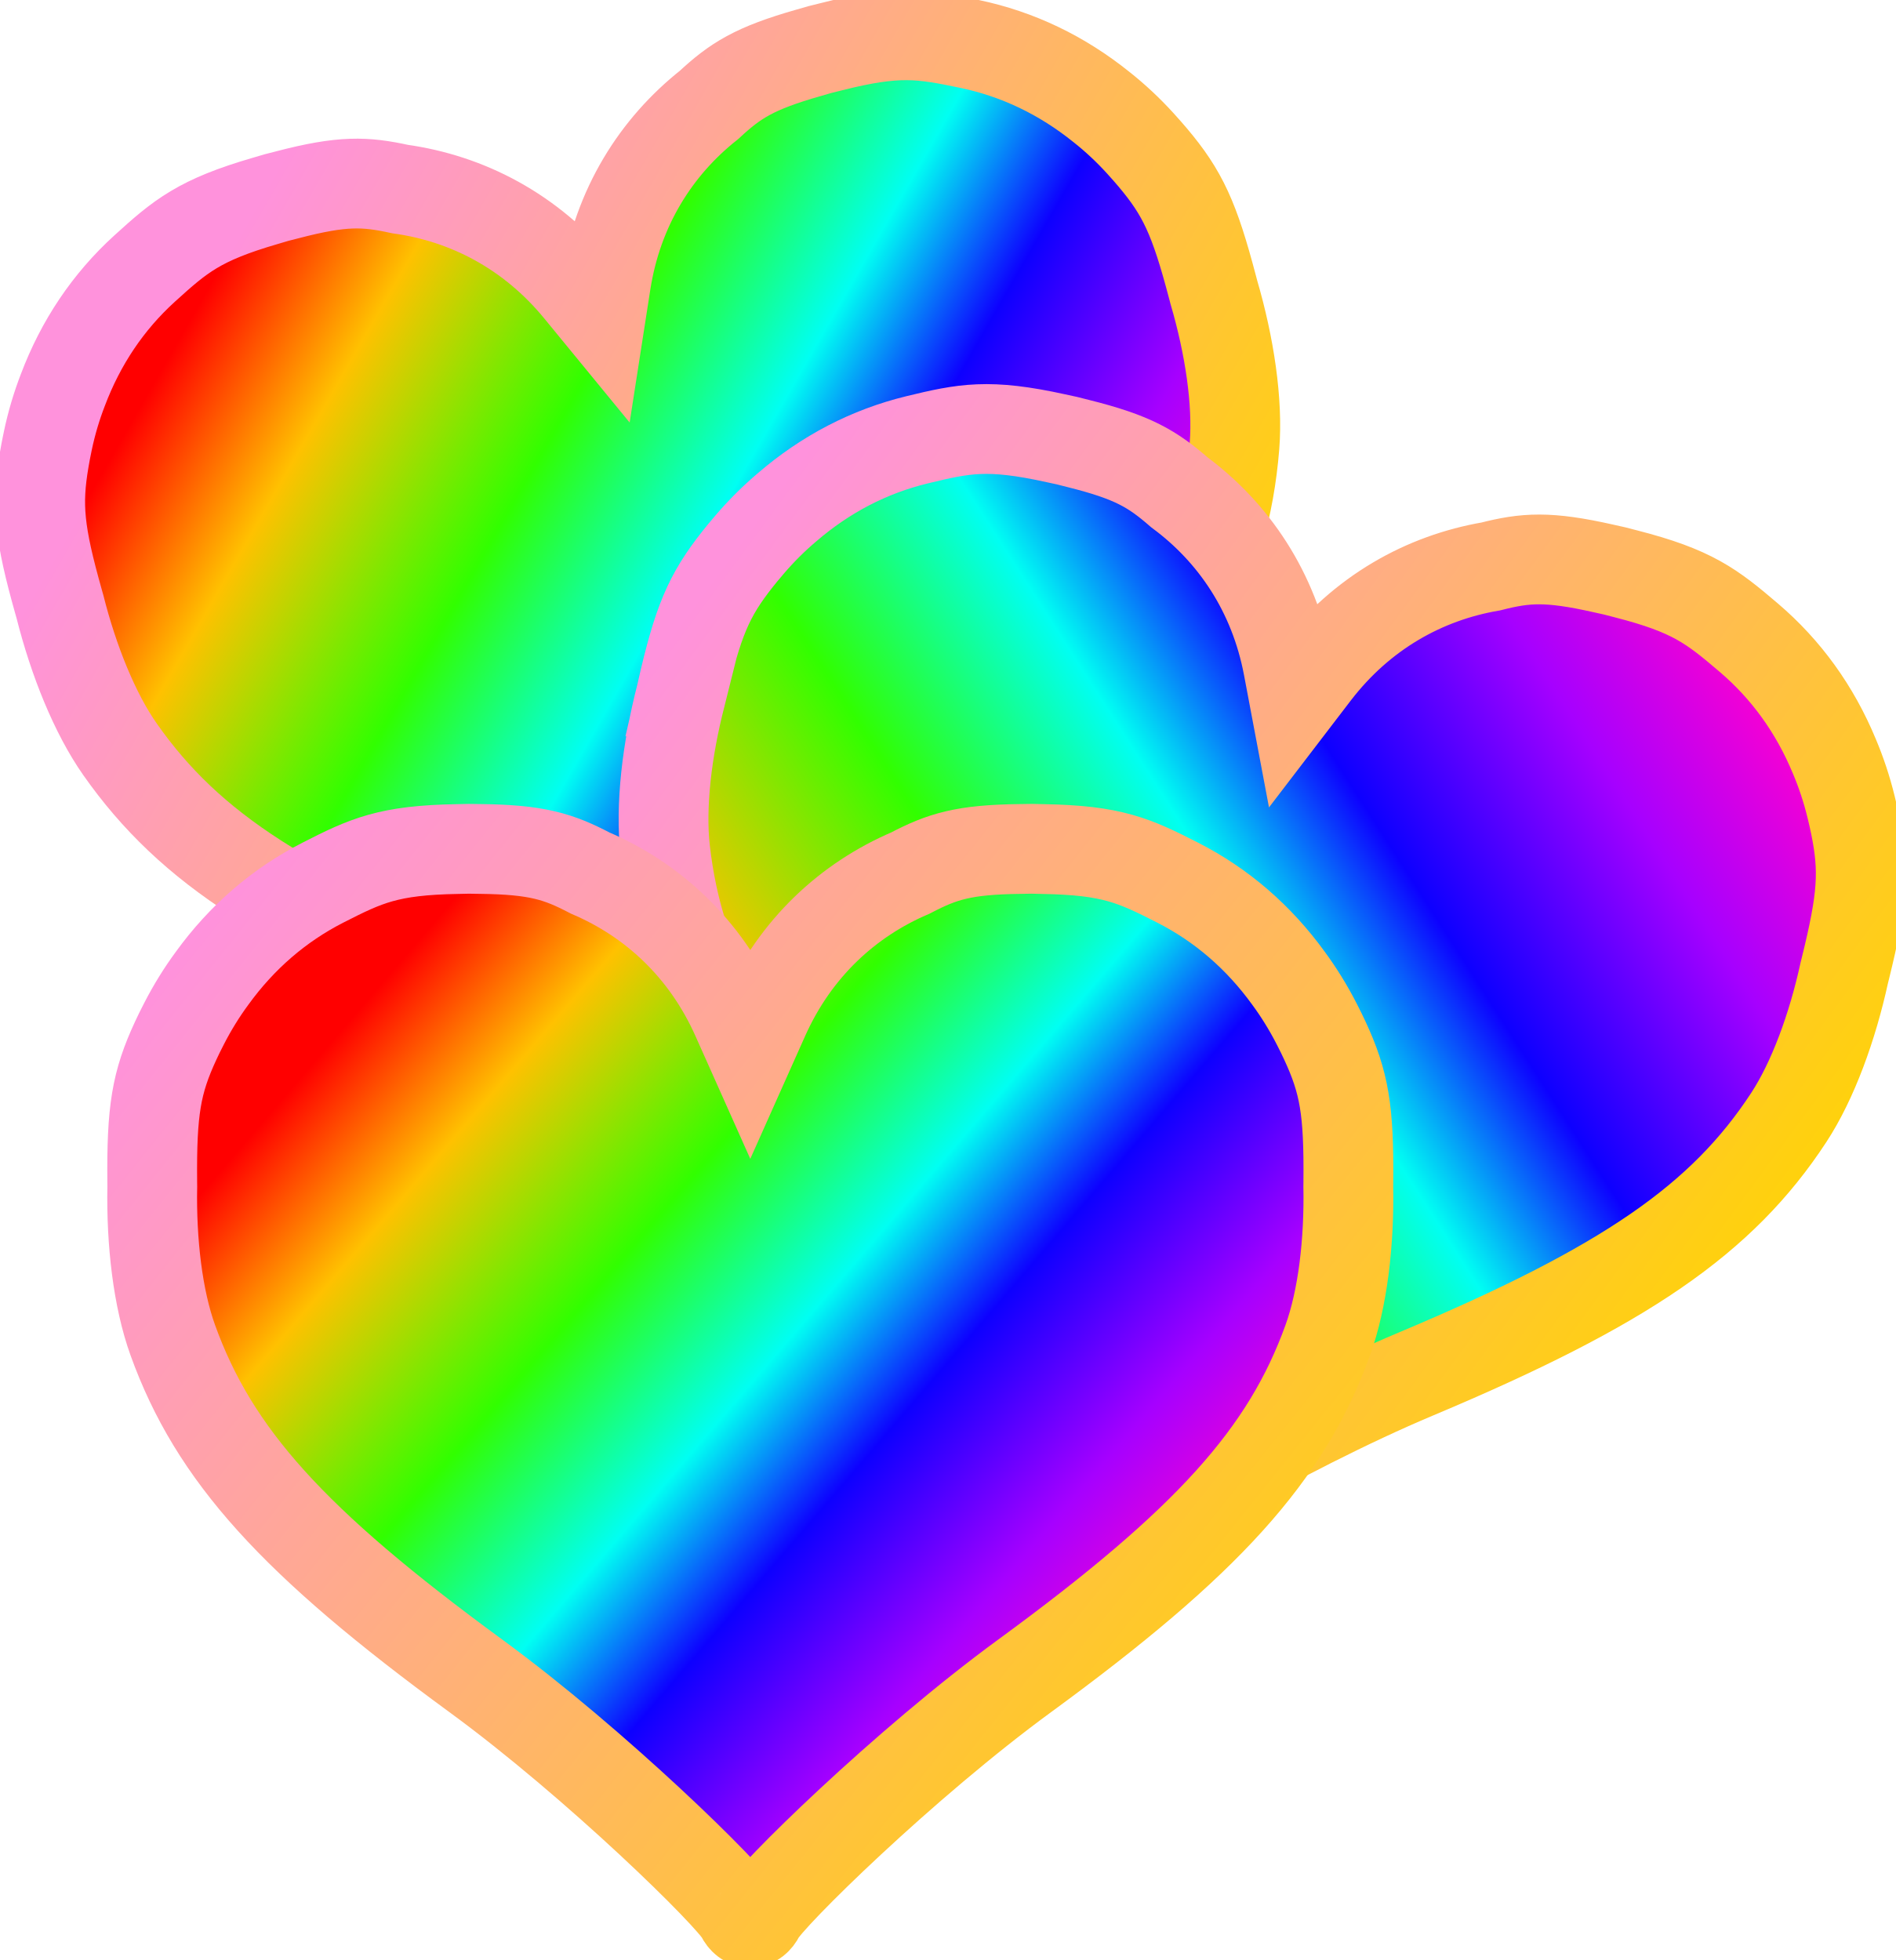
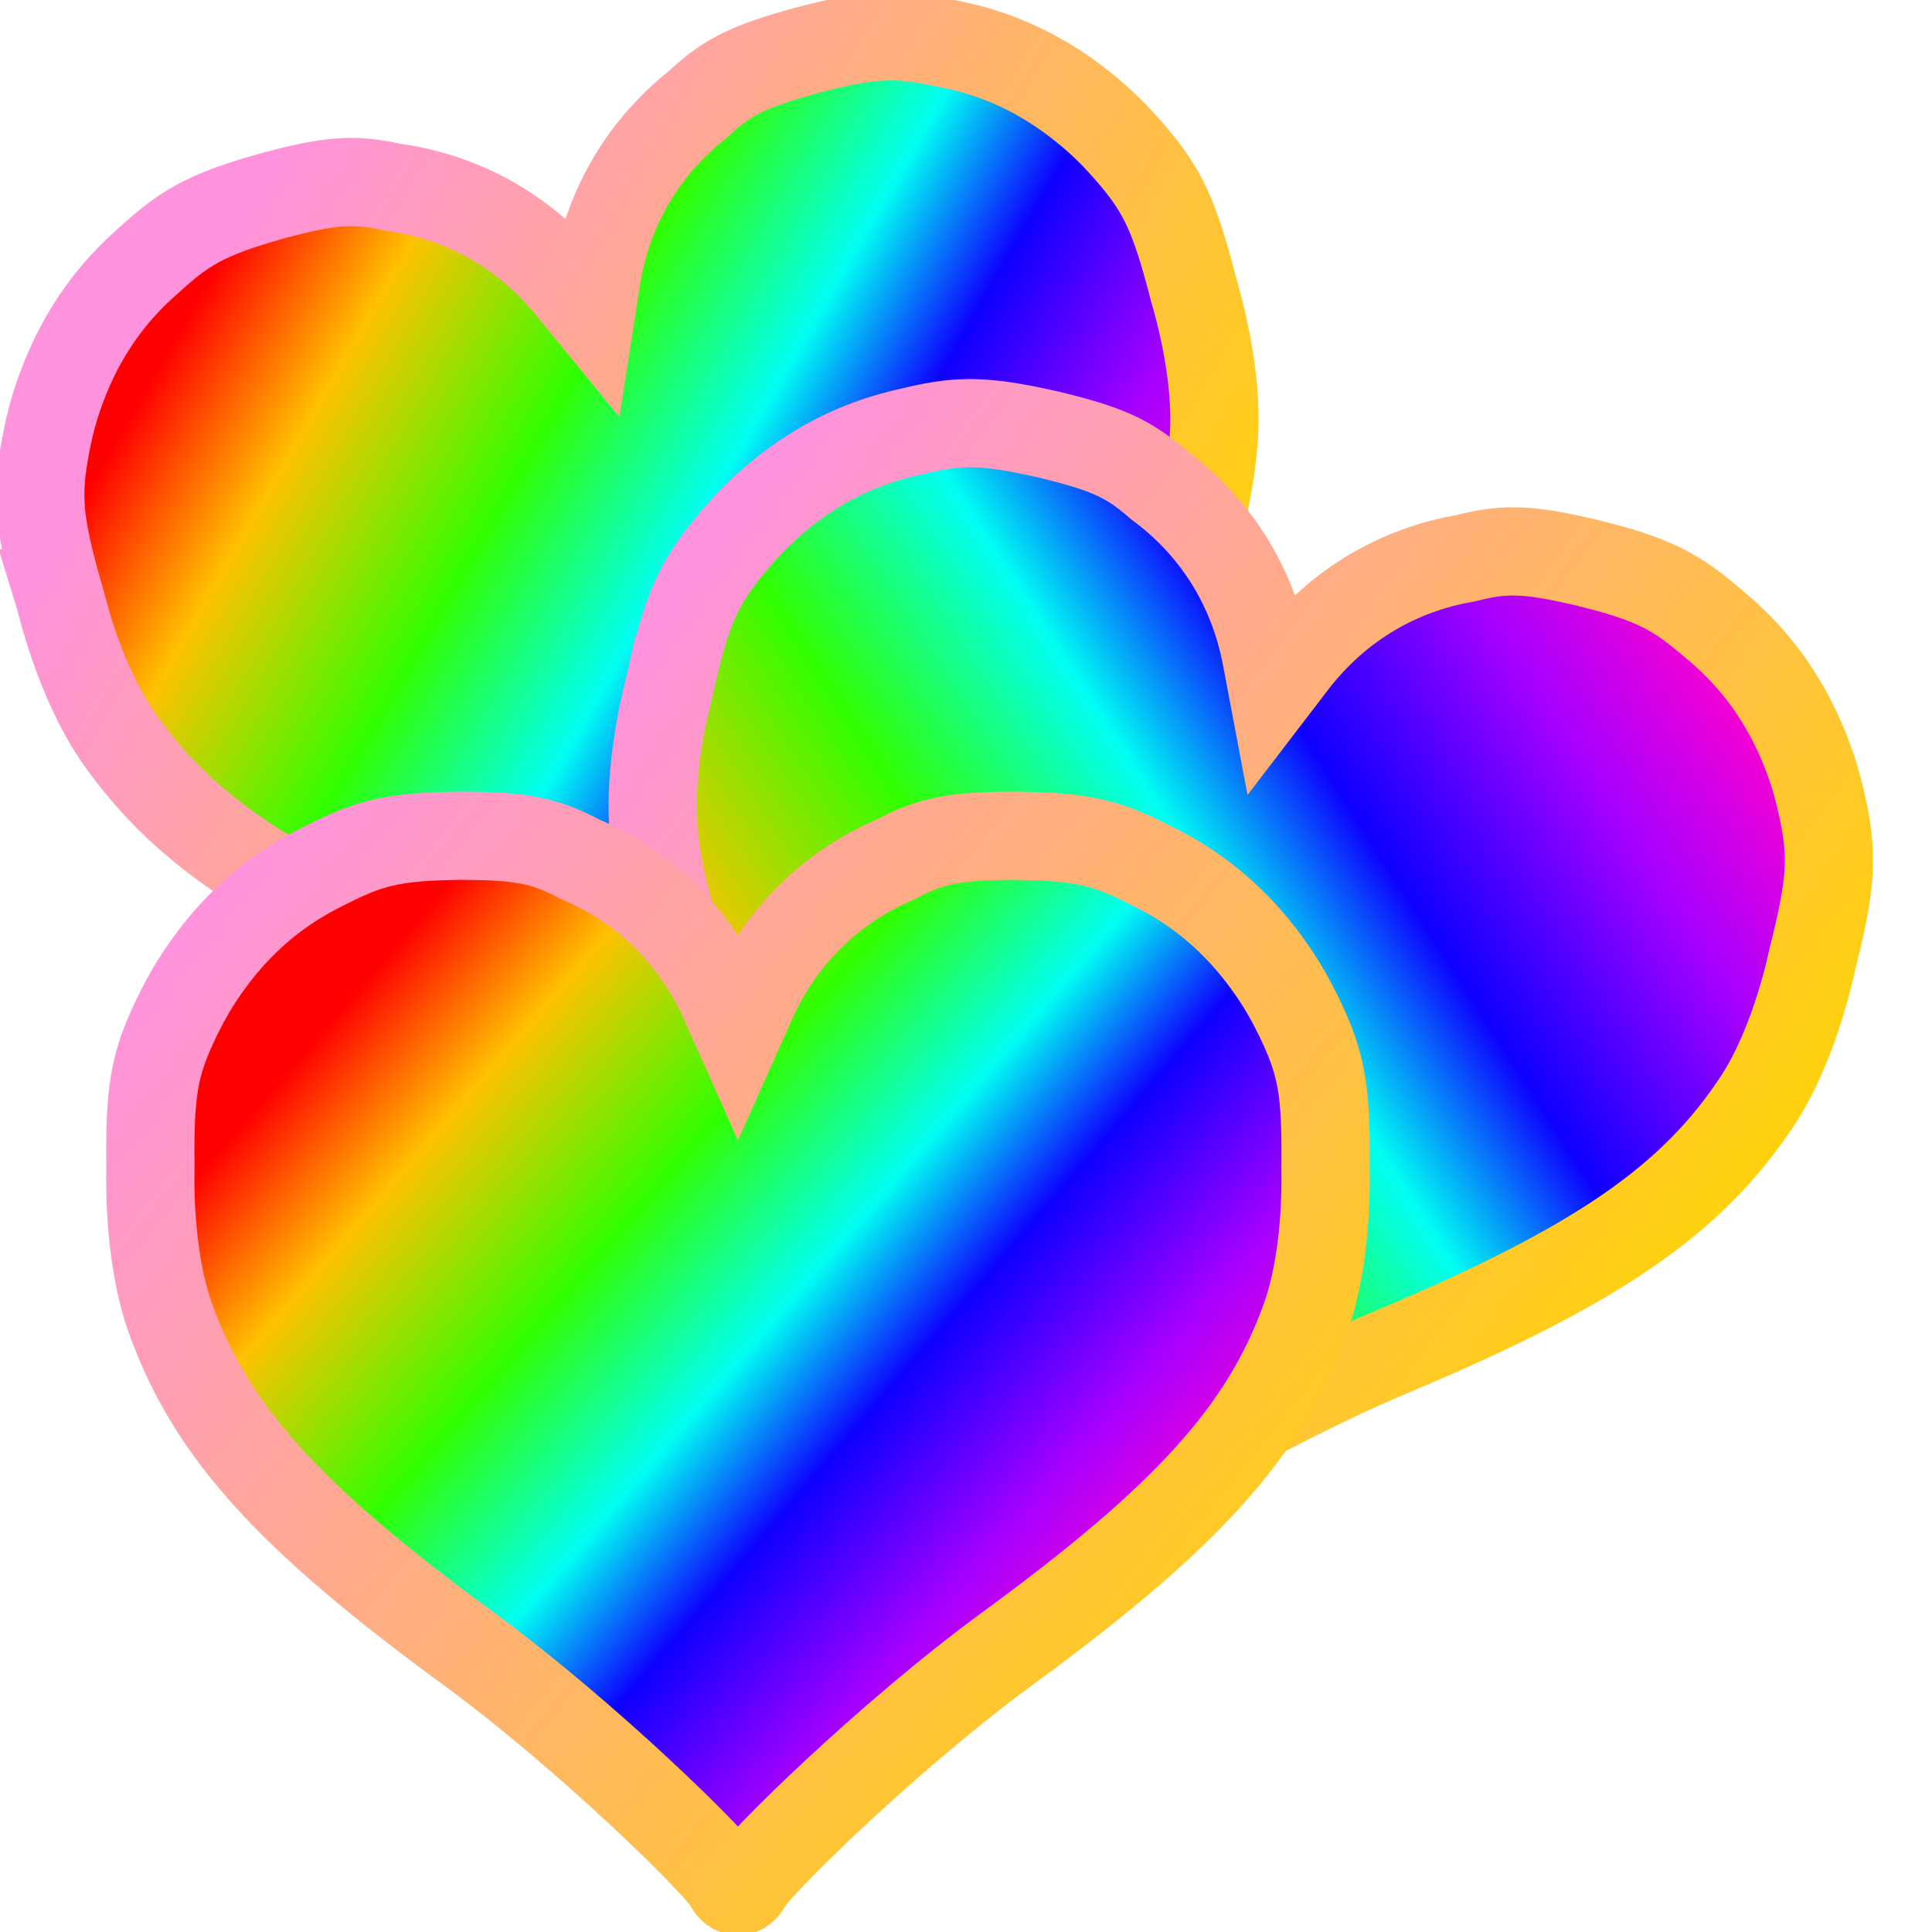
- <svg xmlns="http://www.w3.org/2000/svg" xmlns:xlink="http://www.w3.org/1999/xlink" version="1.1" width="42.23" height="43.664" viewBox="0,0,42.23,43.664" id="svg4">
+ <svg xmlns="http://www.w3.org/2000/svg" xmlns:xlink="http://www.w3.org/1999/xlink" version="1.1" width="54" height="54" viewBox="0 0 54 54" id="svg4">
  <defs id="defs4">
    <linearGradient id="linearGradient9615">
      <stop style="stop-color:#ff92dc;stop-opacity:1;" offset="0" id="stop9609" />
      <stop style="stop-color:#ffd500;stop-opacity:1;" offset="1" id="stop9610" />
    </linearGradient>
    <linearGradient id="linearGradient9591">
      <stop style="stop-color:#ff0000;stop-opacity:1;" offset="0" id="stop9591" />
      <stop style="stop-color:#ffc100;stop-opacity:1;" offset="0.14" id="stop9593" />
      <stop style="stop-color:#31ff00;stop-opacity:1;" offset="0.325" id="stop9594" />
      <stop style="stop-color:#00fff3;stop-opacity:1;" offset="0.486" id="stop9595" />
      <stop style="stop-color:#0d00ff;stop-opacity:1;" offset="0.608" id="stop9596" />
      <stop style="stop-color:#a600ff;stop-opacity:1;" offset="0.773" id="stop9597" />
      <stop style="stop-color:#ff00ce;stop-opacity:1;" offset="0.911" id="stop9592" />
    </linearGradient>
-     <linearGradient xlink:href="#linearGradient9591" id="linearGradient9592" x1="6.095" y1="24.695" x2="24.912" y2="40.861" gradientUnits="userSpaceOnUse" />
-     <linearGradient xlink:href="#linearGradient9591" id="linearGradient9599" x1="15.442" y1="28.45" x2="40.716" y2="12.23" gradientUnits="userSpaceOnUse" />
-     <linearGradient xlink:href="#linearGradient9591" id="linearGradient9601" x1="4.158" y1="7.245" x2="26.237" y2="19.929" gradientUnits="userSpaceOnUse" />
-     <linearGradient xlink:href="#linearGradient9615" id="linearGradient9609" x1="5.124" y1="19.858" x2="30.351" y2="40.062" gradientUnits="userSpaceOnUse" />
-     <linearGradient xlink:href="#linearGradient9615" id="linearGradient9617" x1="16.207" y1="12.412" x2="39.625" y2="29.654" gradientUnits="userSpaceOnUse" />
-     <linearGradient xlink:href="#linearGradient9615" id="linearGradient9619" x1="4.158" y1="7.245" x2="26.237" y2="19.929" gradientUnits="userSpaceOnUse" />
+     <linearGradient xlink:href="#linearGradient9591" id="linearGradient9592" x1="6.095" y1="24.695" x2="24.912" y2="40.861" gradientUnits="userSpaceOnUse" gradientTransform="matrix(1.232874,0,0,1.232874,0.02226169,0.04613701)" />
+     <linearGradient xlink:href="#linearGradient9591" id="linearGradient9599" x1="15.442" y1="28.45" x2="40.716" y2="12.23" gradientUnits="userSpaceOnUse" gradientTransform="matrix(1.232874,0,0,1.232874,0.02226169,0.04613701)" />
+     <linearGradient xlink:href="#linearGradient9591" id="linearGradient9601" x1="4.158" y1="7.245" x2="26.237" y2="19.929" gradientUnits="userSpaceOnUse" gradientTransform="matrix(1.232874,0,0,1.232874,0.02226169,0.04613701)" />
+     <linearGradient xlink:href="#linearGradient9615" id="linearGradient9609" x1="5.124" y1="19.858" x2="30.351" y2="40.062" gradientUnits="userSpaceOnUse" gradientTransform="matrix(1.232874,0,0,1.232874,0.02226169,0.04613701)" />
+     <linearGradient xlink:href="#linearGradient9615" id="linearGradient9617" x1="16.207" y1="12.412" x2="39.625" y2="29.654" gradientUnits="userSpaceOnUse" gradientTransform="matrix(1.232874,0,0,1.232874,0.02226169,0.04613701)" />
+     <linearGradient xlink:href="#linearGradient9615" id="linearGradient9619" x1="4.158" y1="7.245" x2="26.237" y2="19.929" gradientUnits="userSpaceOnUse" gradientTransform="matrix(1.232874,0,0,1.232874,0.02226169,0.04613701)" />
  </defs>
-   <path d="M 1.307,13.415 C 0.873,11.877 0.811,11.256 0.986,10.233 1.006,10.115 1.028,9.998 1.052,9.884 1.056,9.862 1.06,9.842 1.065,9.821 1.148,9.425 1.261,9.047 1.4,8.688 1.799,7.63 2.409,6.722 3.219,5.985 4.022,5.255 4.441,4.902 5.913,4.474 6.075,4.423 6.239,4.378 6.403,4.339 7.632,4.018 8.133,4.042 8.911,4.212 c 1.486,0.207 2.908,0.932 3.99,2.254 l 0.479,0.584 0.116,-0.746 c 0.262,-1.688 1.12,-3.034 2.296,-3.966 0.584,-0.542 1.004,-0.816 2.225,-1.163 0.162,-0.05 0.326,-0.094 0.491,-0.132 1.486,-0.378 2.025,-0.286 3.088,-0.064 1.072,0.224 2.058,0.697 2.939,1.406 0.302,0.239 0.591,0.508 0.863,0.807 0.014,0.016 0.028,0.032 0.043,0.048 0.079,0.087 0.157,0.176 0.234,0.267 0.67,0.794 0.931,1.36 1.337,2.906 0.008,0.032 0.017,0.064 0.025,0.095 0.35,1.194 0.538,2.448 0.46,3.426 -0.217,2.704 -1.4,5.043 -4.548,8.991 -2.065,2.589 -4.199,6.237 -4.29,6.692 -0.05,0.247 -0.244,0.3 -0.412,0.112 C 17.937,25.382 14.248,23.321 11.155,22.137 6.439,20.332 4.233,18.916 2.675,16.695 2.112,15.893 1.638,14.717 1.334,13.51 c -0.009,-0.032 -0.018,-0.063 -0.027,-0.095 z" id="path1" style="mix-blend-mode:normal;fill:url(#linearGradient9601);fill-rule:nonzero;stroke:url(#linearGradient9619);stroke-width:2;stroke-linecap:butt;stroke-linejoin:miter;stroke-miterlimit:10;stroke-dasharray:none;stroke-dashoffset:0" />
-   <path d="m 15.186,15.403 c 0.356,-1.558 0.599,-2.133 1.243,-2.947 0.074,-0.094 0.149,-0.185 0.226,-0.274 0.014,-0.017 0.027,-0.033 0.041,-0.049 0.263,-0.308 0.543,-0.585 0.837,-0.834 0.857,-0.738 1.827,-1.242 2.892,-1.501 1.055,-0.256 1.591,-0.365 3.088,-0.036 0.167,0.033 0.332,0.072 0.495,0.116 1.232,0.307 1.661,0.568 2.262,1.09 1.205,0.893 2.106,2.211 2.423,3.89 l 0.14,0.742 0.459,-0.6 c 1.039,-1.356 2.437,-2.127 3.915,-2.381 0.772,-0.196 1.272,-0.235 2.511,0.045 0.166,0.034 0.331,0.074 0.494,0.119 1.485,0.38 1.915,0.719 2.741,1.423 0.834,0.711 1.473,1.598 1.906,2.643 0.15,0.355 0.275,0.729 0.371,1.122 0.005,0.021 0.01,0.041 0.015,0.062 0.028,0.114 0.054,0.23 0.078,0.347 0.208,1.018 0.165,1.64 -0.218,3.191 -0.008,0.032 -0.016,0.064 -0.024,0.096 -0.265,1.216 -0.701,2.407 -1.237,3.227 -1.486,2.27 -3.645,3.756 -8.3,5.713 -3.053,1.283 -6.673,3.463 -6.972,3.819 -0.162,0.193 -0.358,0.147 -0.415,-0.099 -0.106,-0.452 -2.357,-4.029 -4.504,-6.55 -3.274,-3.844 -4.533,-6.143 -4.837,-8.839 -0.11,-0.974 0.038,-2.234 0.349,-3.439 0.007,-0.032 0.014,-0.064 0.022,-0.096 z" id="path2" style="mix-blend-mode:normal;fill:url(#linearGradient9599);fill-rule:nonzero;stroke:url(#linearGradient9617);stroke-width:2;stroke-linecap:butt;stroke-linejoin:miter;stroke-miterlimit:10;stroke-dasharray:none;stroke-dashoffset:0" />
-   <path d="m 3.391,26.331 c -0.014,-1.598 0.088,-2.213 0.526,-3.155 0.05,-0.108 0.102,-0.215 0.156,-0.319 0.009,-0.019 0.019,-0.038 0.029,-0.057 0.185,-0.36 0.393,-0.695 0.621,-1.005 0.663,-0.916 1.49,-1.631 2.466,-2.13 0.967,-0.494 1.464,-0.724 2.996,-0.75 0.17,-0.007 0.339,-0.007 0.509,-0.002 1.27,0.014 1.747,0.168 2.453,0.537 1.379,0.59 2.561,1.663 3.257,3.223 l 0.308,0.69 0.308,-0.69 c 0.697,-1.56 1.878,-2.633 3.257,-3.223 0.706,-0.369 1.183,-0.523 2.453,-0.537 0.169,-0.006 0.339,-0.005 0.509,0.002 1.533,0.026 2.029,0.256 2.996,0.75 0.976,0.498 1.803,1.213 2.466,2.129 0.228,0.31 0.436,0.645 0.621,1.005 0.01,0.019 0.019,0.038 0.029,0.057 0.054,0.105 0.106,0.211 0.156,0.319 0.438,0.942 0.541,1.557 0.526,3.155 -2.9e-4,0.033 -7.1e-4,0.066 -0.001,0.099 0.024,1.244 -0.124,2.504 -0.457,3.426 -0.92,2.552 -2.676,4.498 -6.752,7.479 -2.673,1.955 -5.69,4.914 -5.898,5.329 -0.113,0.226 -0.314,0.226 -0.427,0 C 16.291,42.249 13.273,39.29 10.6,37.335 6.525,34.354 4.769,32.408 3.849,29.856 3.516,28.934 3.368,27.674 3.392,26.43 c -5.3e-4,-0.033 -9.2e-4,-0.066 -10e-4,-0.099 z" id="path3" style="mix-blend-mode:normal;fill:url(#linearGradient9592);fill-rule:nonzero;stroke:url(#linearGradient9609);stroke-width:2;stroke-linecap:butt;stroke-linejoin:miter;stroke-miterlimit:10;stroke-dasharray:none;stroke-dashoffset:0" />
+   <path d="m 1.634,16.585 c -0.535,-1.896 -0.612,-2.661 -0.396,-3.924 0.025,-0.145 0.052,-0.289 0.082,-0.43 0.005,-0.026 0.01,-0.052 0.016,-0.077 C 1.438,11.666 1.577,11.2 1.748,10.757 2.24,9.452 2.992,8.334 3.991,7.425 4.981,6.524 5.498,6.089 7.312,5.562 7.512,5.499 7.714,5.443 7.917,5.395 9.432,5 10.049,5.029 11.008,5.239 12.84,5.494 14.593,6.388 15.928,8.018 l 0.59,0.721 0.143,-0.92 c 0.323,-2.081 1.381,-3.741 2.83,-4.89 0.72,-0.668 1.237,-1.006 2.744,-1.434 0.199,-0.061 0.401,-0.116 0.605,-0.163 1.831,-0.466 2.497,-0.353 3.807,-0.079 1.322,0.276 2.538,0.859 3.623,1.734 0.372,0.295 0.728,0.626 1.065,0.995 0.018,0.019 0.035,0.039 0.053,0.059 0.098,0.107 0.194,0.217 0.289,0.329 0.826,0.978 1.148,1.677 1.649,3.582 0.01,0.039 0.02,0.079 0.03,0.118 0.431,1.472 0.664,3.018 0.567,4.223 -0.267,3.334 -1.726,6.217 -5.608,11.085 -2.546,3.192 -5.176,7.689 -5.289,8.251 -0.061,0.305 -0.3,0.37 -0.508,0.138 C 22.136,31.339 17.588,28.798 13.775,27.338 7.961,25.112 5.242,23.367 3.32,20.63 2.626,19.64 2.042,18.19 1.667,16.702 1.656,16.663 1.645,16.624 1.633,16.585 Z" id="path1" style="mix-blend-mode:normal;fill:url(#linearGradient9601);fill-rule:nonzero;stroke:url(#linearGradient9619);stroke-width:2.466;stroke-linecap:butt;stroke-linejoin:miter;stroke-miterlimit:10;stroke-dasharray:none;stroke-dashoffset:0" />
+   <path d="m 18.744,19.036 c 0.439,-1.92 0.738,-2.629 1.532,-3.634 0.091,-0.116 0.184,-0.228 0.278,-0.338 0.017,-0.02 0.034,-0.041 0.051,-0.06 0.324,-0.379 0.669,-0.722 1.032,-1.029 1.057,-0.909 2.253,-1.531 3.565,-1.85 1.3,-0.316 1.962,-0.45 3.807,-0.044 0.205,0.041 0.409,0.088 0.61,0.143 1.519,0.379 2.047,0.7 2.789,1.344 1.485,1.101 2.596,2.726 2.987,4.796 l 0.173,0.915 0.566,-0.739 c 1.281,-1.672 3.004,-2.622 4.827,-2.936 0.952,-0.241 1.568,-0.29 3.095,0.056 0.205,0.042 0.408,0.091 0.61,0.147 1.831,0.469 2.361,0.887 3.379,1.755 1.028,0.876 1.816,1.97 2.35,3.258 0.185,0.437 0.339,0.899 0.458,1.383 0.006,0.025 0.012,0.051 0.018,0.077 0.035,0.141 0.067,0.283 0.096,0.427 0.256,1.255 0.204,2.022 -0.269,3.934 -0.01,0.039 -0.02,0.079 -0.03,0.118 -0.327,1.499 -0.864,2.967 -1.526,3.979 -1.832,2.798 -4.494,4.63 -10.233,7.043 -3.764,1.582 -8.227,4.269 -8.595,4.708 -0.2,0.238 -0.441,0.181 -0.512,-0.122 -0.131,-0.558 -2.905,-4.967 -5.553,-8.075 -4.037,-4.739 -5.588,-7.574 -5.963,-10.898 -0.135,-1.201 0.047,-2.754 0.43,-4.239 0.009,-0.039 0.018,-0.079 0.027,-0.119 z" id="path2" style="mix-blend-mode:normal;fill:url(#linearGradient9599);fill-rule:nonzero;stroke:url(#linearGradient9617);stroke-width:2.466;stroke-linecap:butt;stroke-linejoin:miter;stroke-miterlimit:10;stroke-dasharray:none;stroke-dashoffset:0" />
+   <path d="M 4.203,32.509 C 4.185,30.54 4.312,29.781 4.852,28.62 4.914,28.486 4.978,28.355 5.044,28.226 c 0.011,-0.024 0.023,-0.047 0.035,-0.07 0.228,-0.444 0.484,-0.857 0.766,-1.24 0.817,-1.129 1.837,-2.011 3.04,-2.625 1.192,-0.608 1.804,-0.892 3.694,-0.925 0.209,-0.009 0.418,-0.009 0.627,-0.003 1.566,0.017 2.154,0.207 3.024,0.662 1.7,0.727 3.157,2.051 4.016,3.974 l 0.38,0.85 0.38,-0.85 c 0.859,-1.923 2.316,-3.246 4.016,-3.974 0.87,-0.455 1.458,-0.645 3.024,-0.662 0.209,-0.007 0.418,-0.006 0.627,0.003 1.889,0.032 2.502,0.316 3.694,0.925 1.203,0.614 2.223,1.496 3.04,2.625 0.281,0.382 0.538,0.796 0.766,1.24 0.012,0.023 0.024,0.047 0.035,0.07 0.066,0.129 0.13,0.26 0.192,0.394 0.54,1.161 0.667,1.92 0.649,3.89 -3.57e-4,0.041 -8.75e-4,0.081 -0.001,0.122 0.029,1.534 -0.153,3.087 -0.563,4.224 -1.134,3.146 -3.299,5.545 -8.324,9.221 -3.295,2.411 -7.015,6.058 -7.272,6.57 -0.139,0.278 -0.387,0.278 -0.526,0 -0.256,-0.512 -3.976,-4.16 -7.272,-6.57 -5.024,-3.676 -7.19,-6.074 -8.324,-9.221 -0.41,-1.137 -0.592,-2.69 -0.563,-4.224 -6.535e-4,-0.04 -0.001,-0.081 -0.001,-0.122 z" id="path3" style="mix-blend-mode:normal;fill:url(#linearGradient9592);fill-rule:nonzero;stroke:url(#linearGradient9609);stroke-width:2.466;stroke-linecap:butt;stroke-linejoin:miter;stroke-miterlimit:10;stroke-dasharray:none;stroke-dashoffset:0" />
</svg>
